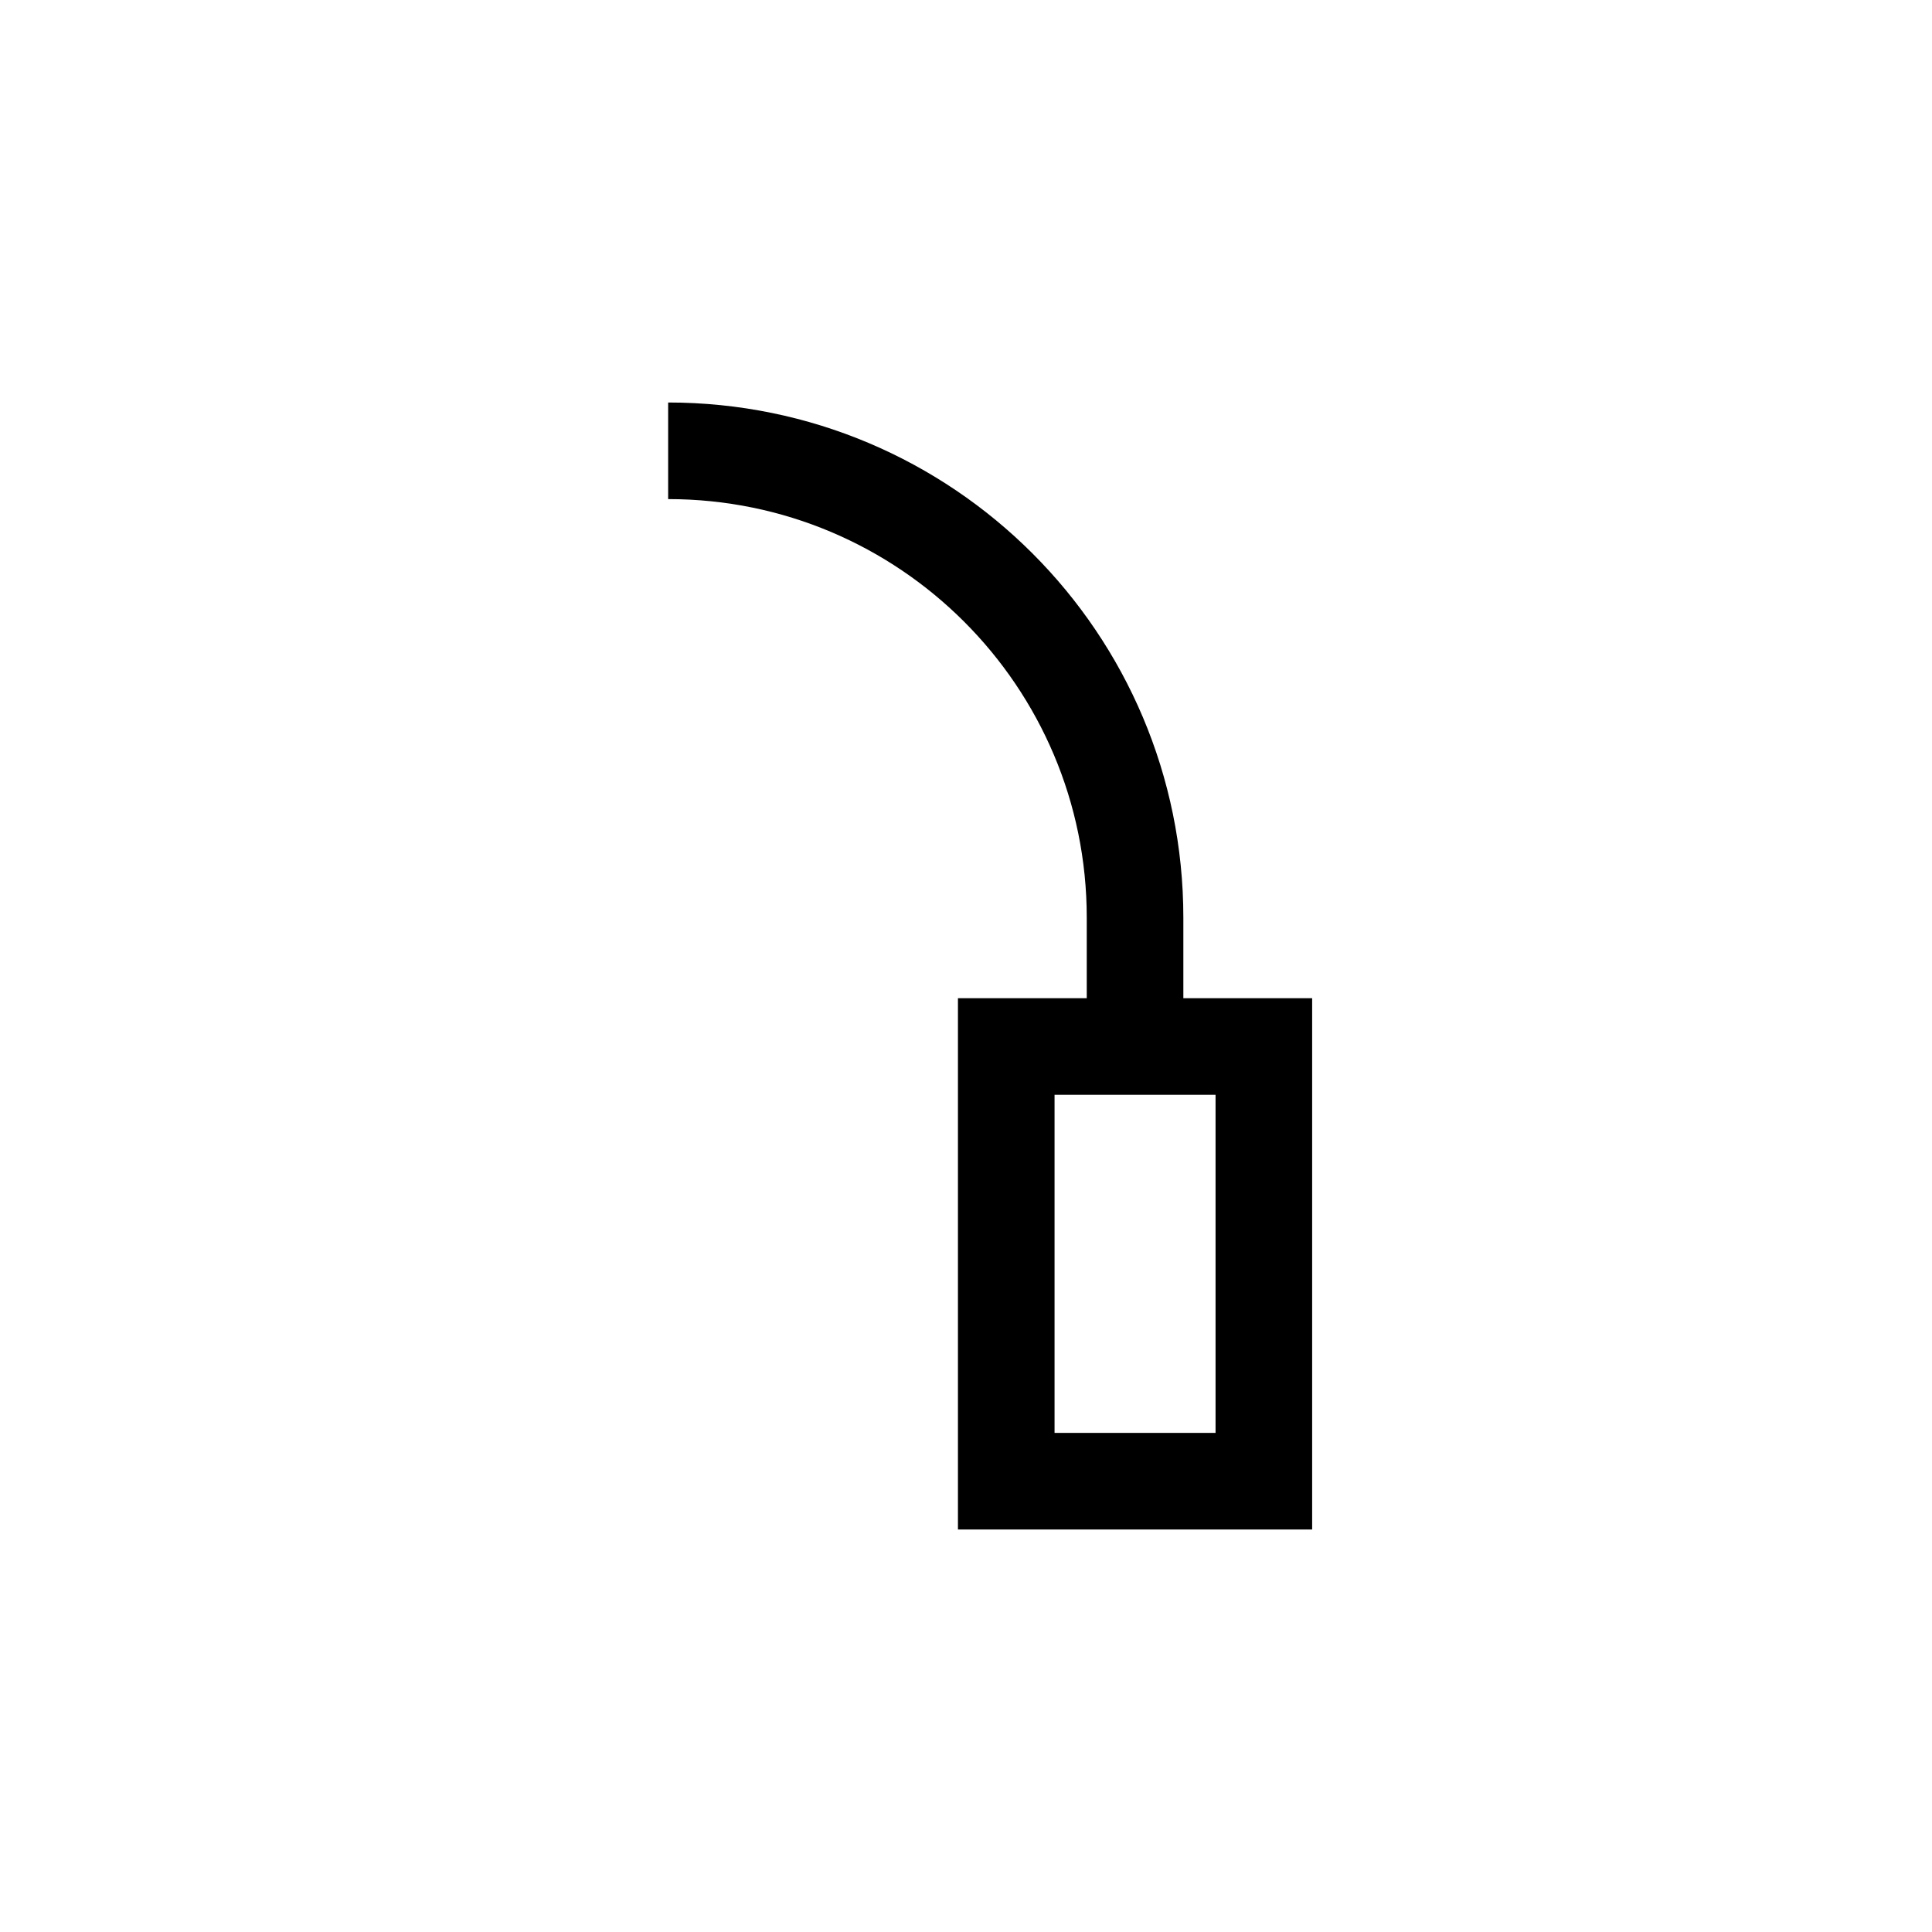
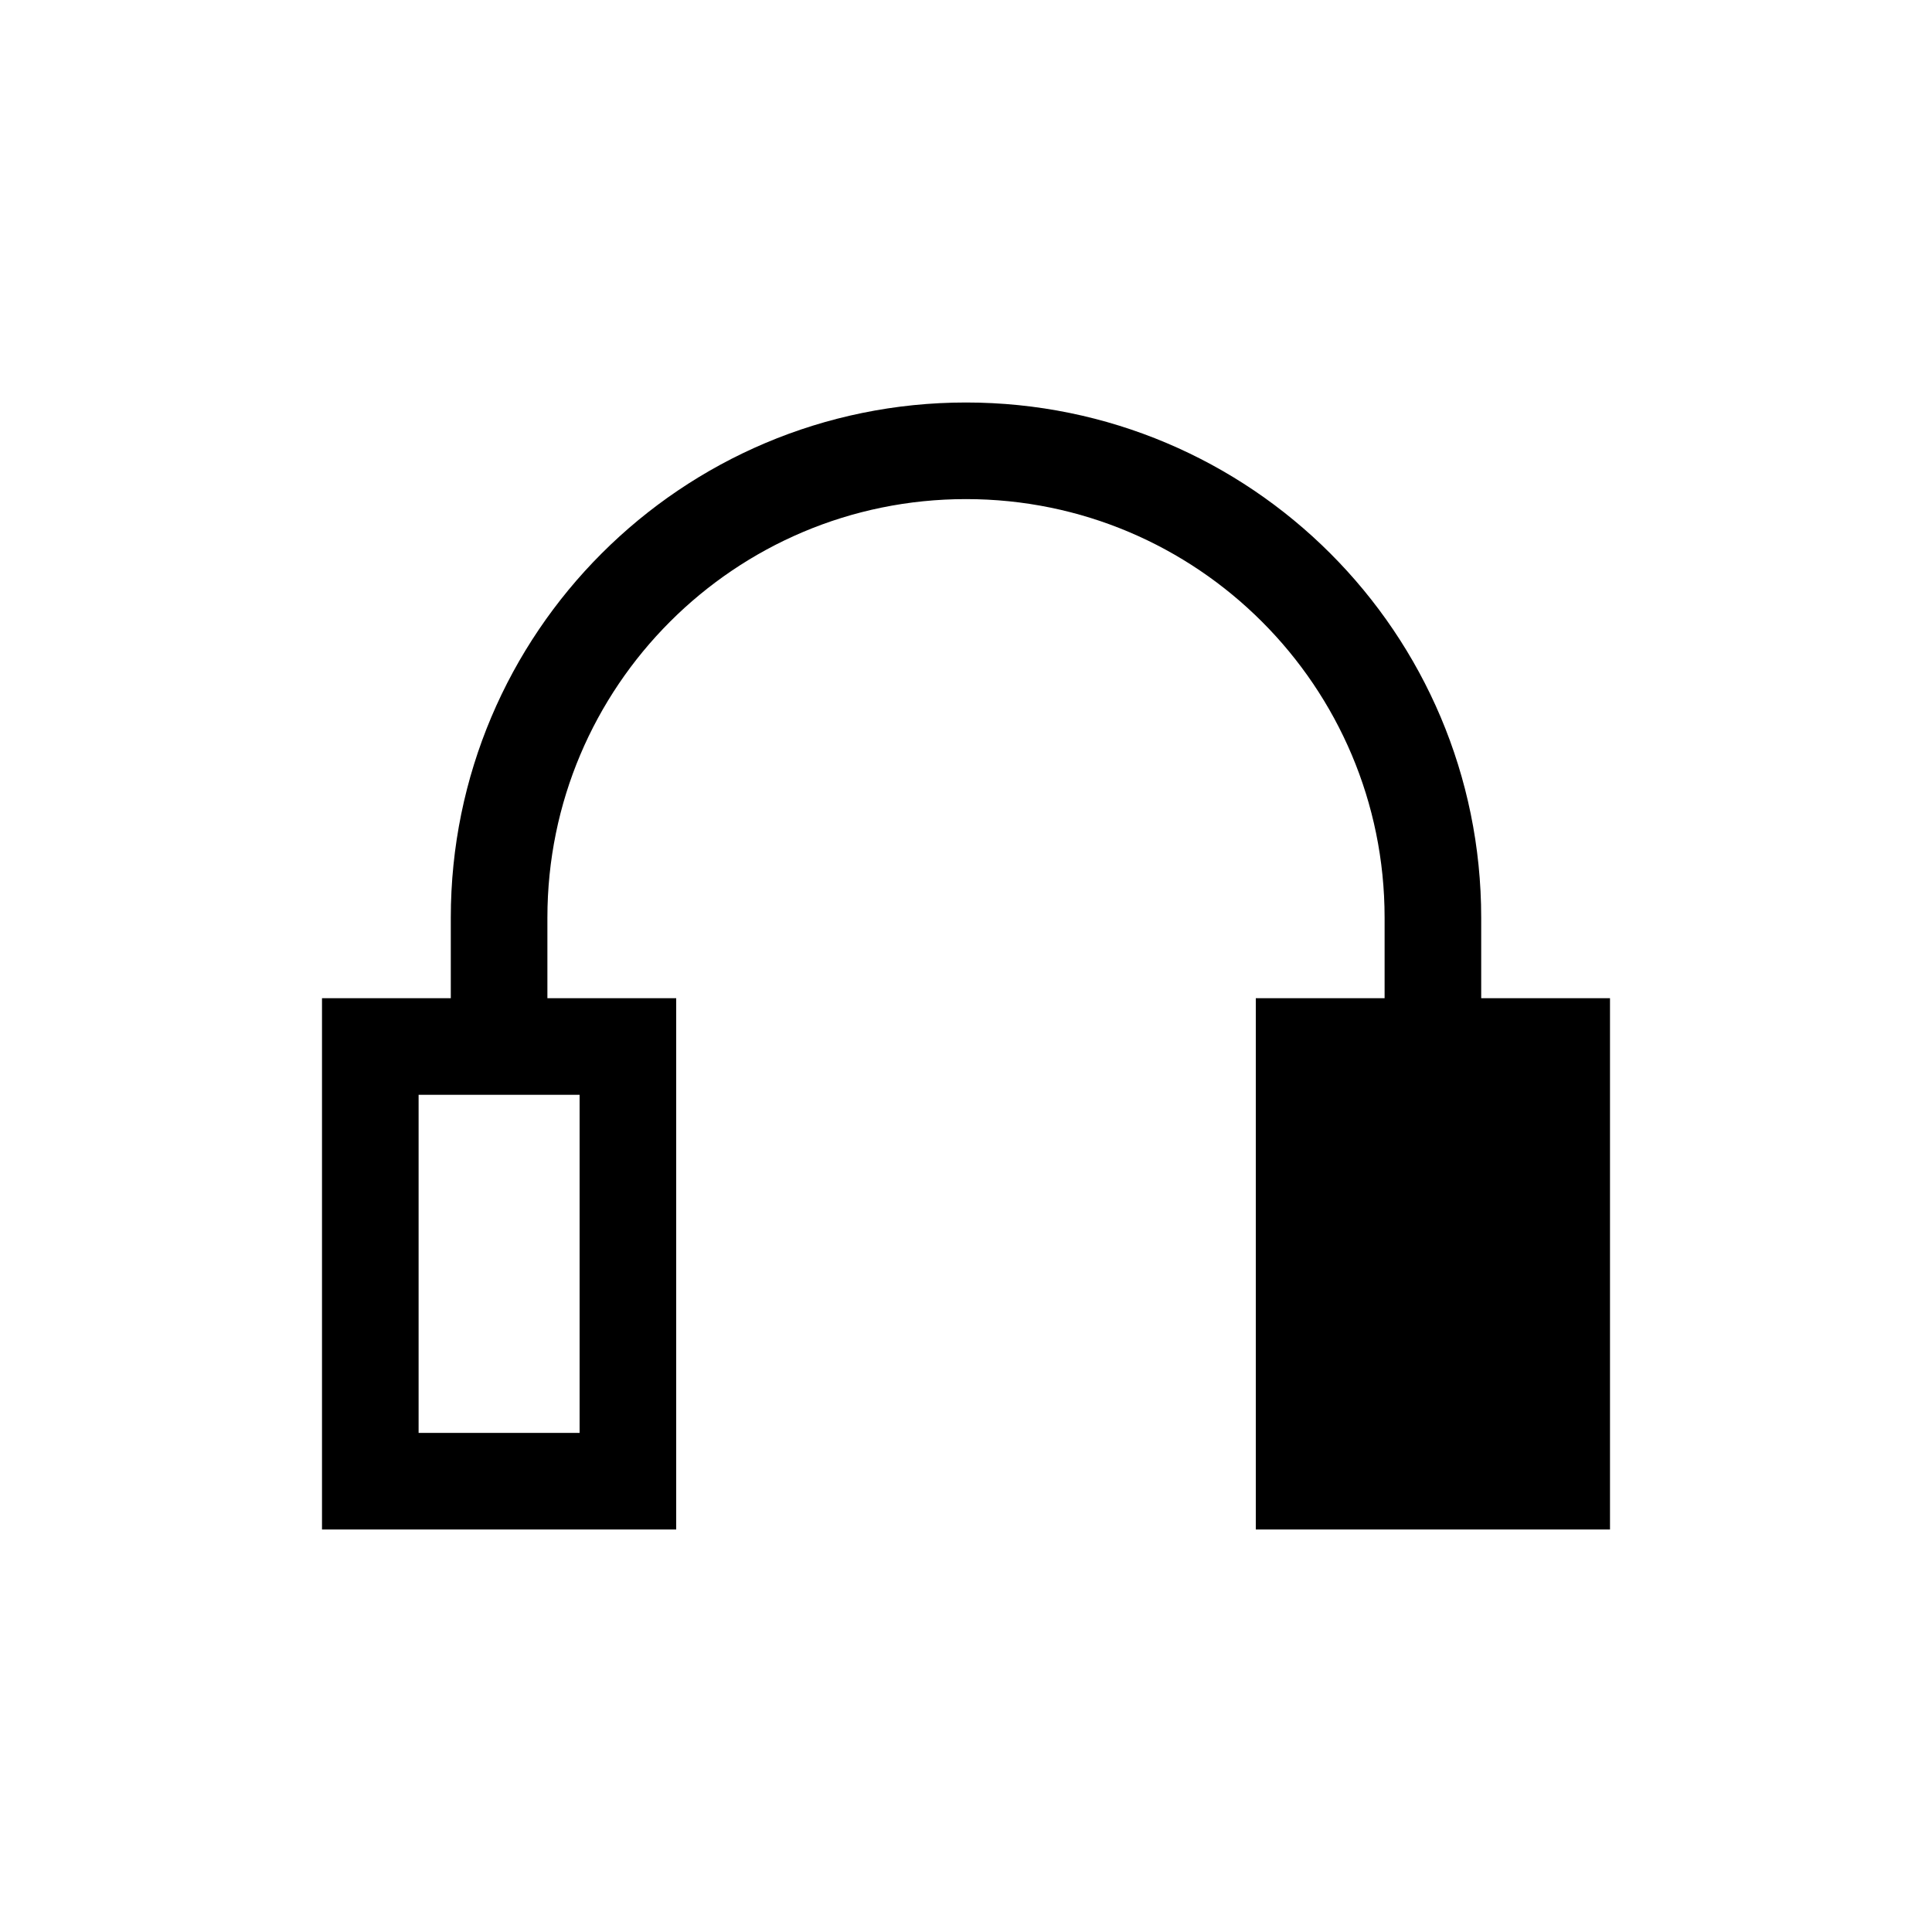
<svg xmlns="http://www.w3.org/2000/svg" width="24" height="24" viewBox="0 0 24 24" fill="none" stroke="currentColor" stroke-width="1.2" stroke-linecap="butt" stroke-linejoin="miter">
-   <path d="M14.1 13 V11.4 A5.8 5.8 0 0 0 8.3 5.6" />
-   <polygon points="12.5 13 15.7 13 15.7 18.4 12.5 18.4" />
+   <path d="M6.2 13 V11.4 A5.8 5.8 0 0 1 17.8 11.4 V13" />
+   <polygon points="4.6 13 7.8 13 7.8 18.4 4.6 18.4" />
+   <polygon points="15.6 12.4 20 12.4 20 19 15.6 19" fill="currentColor" stroke="none" />
</svg>
